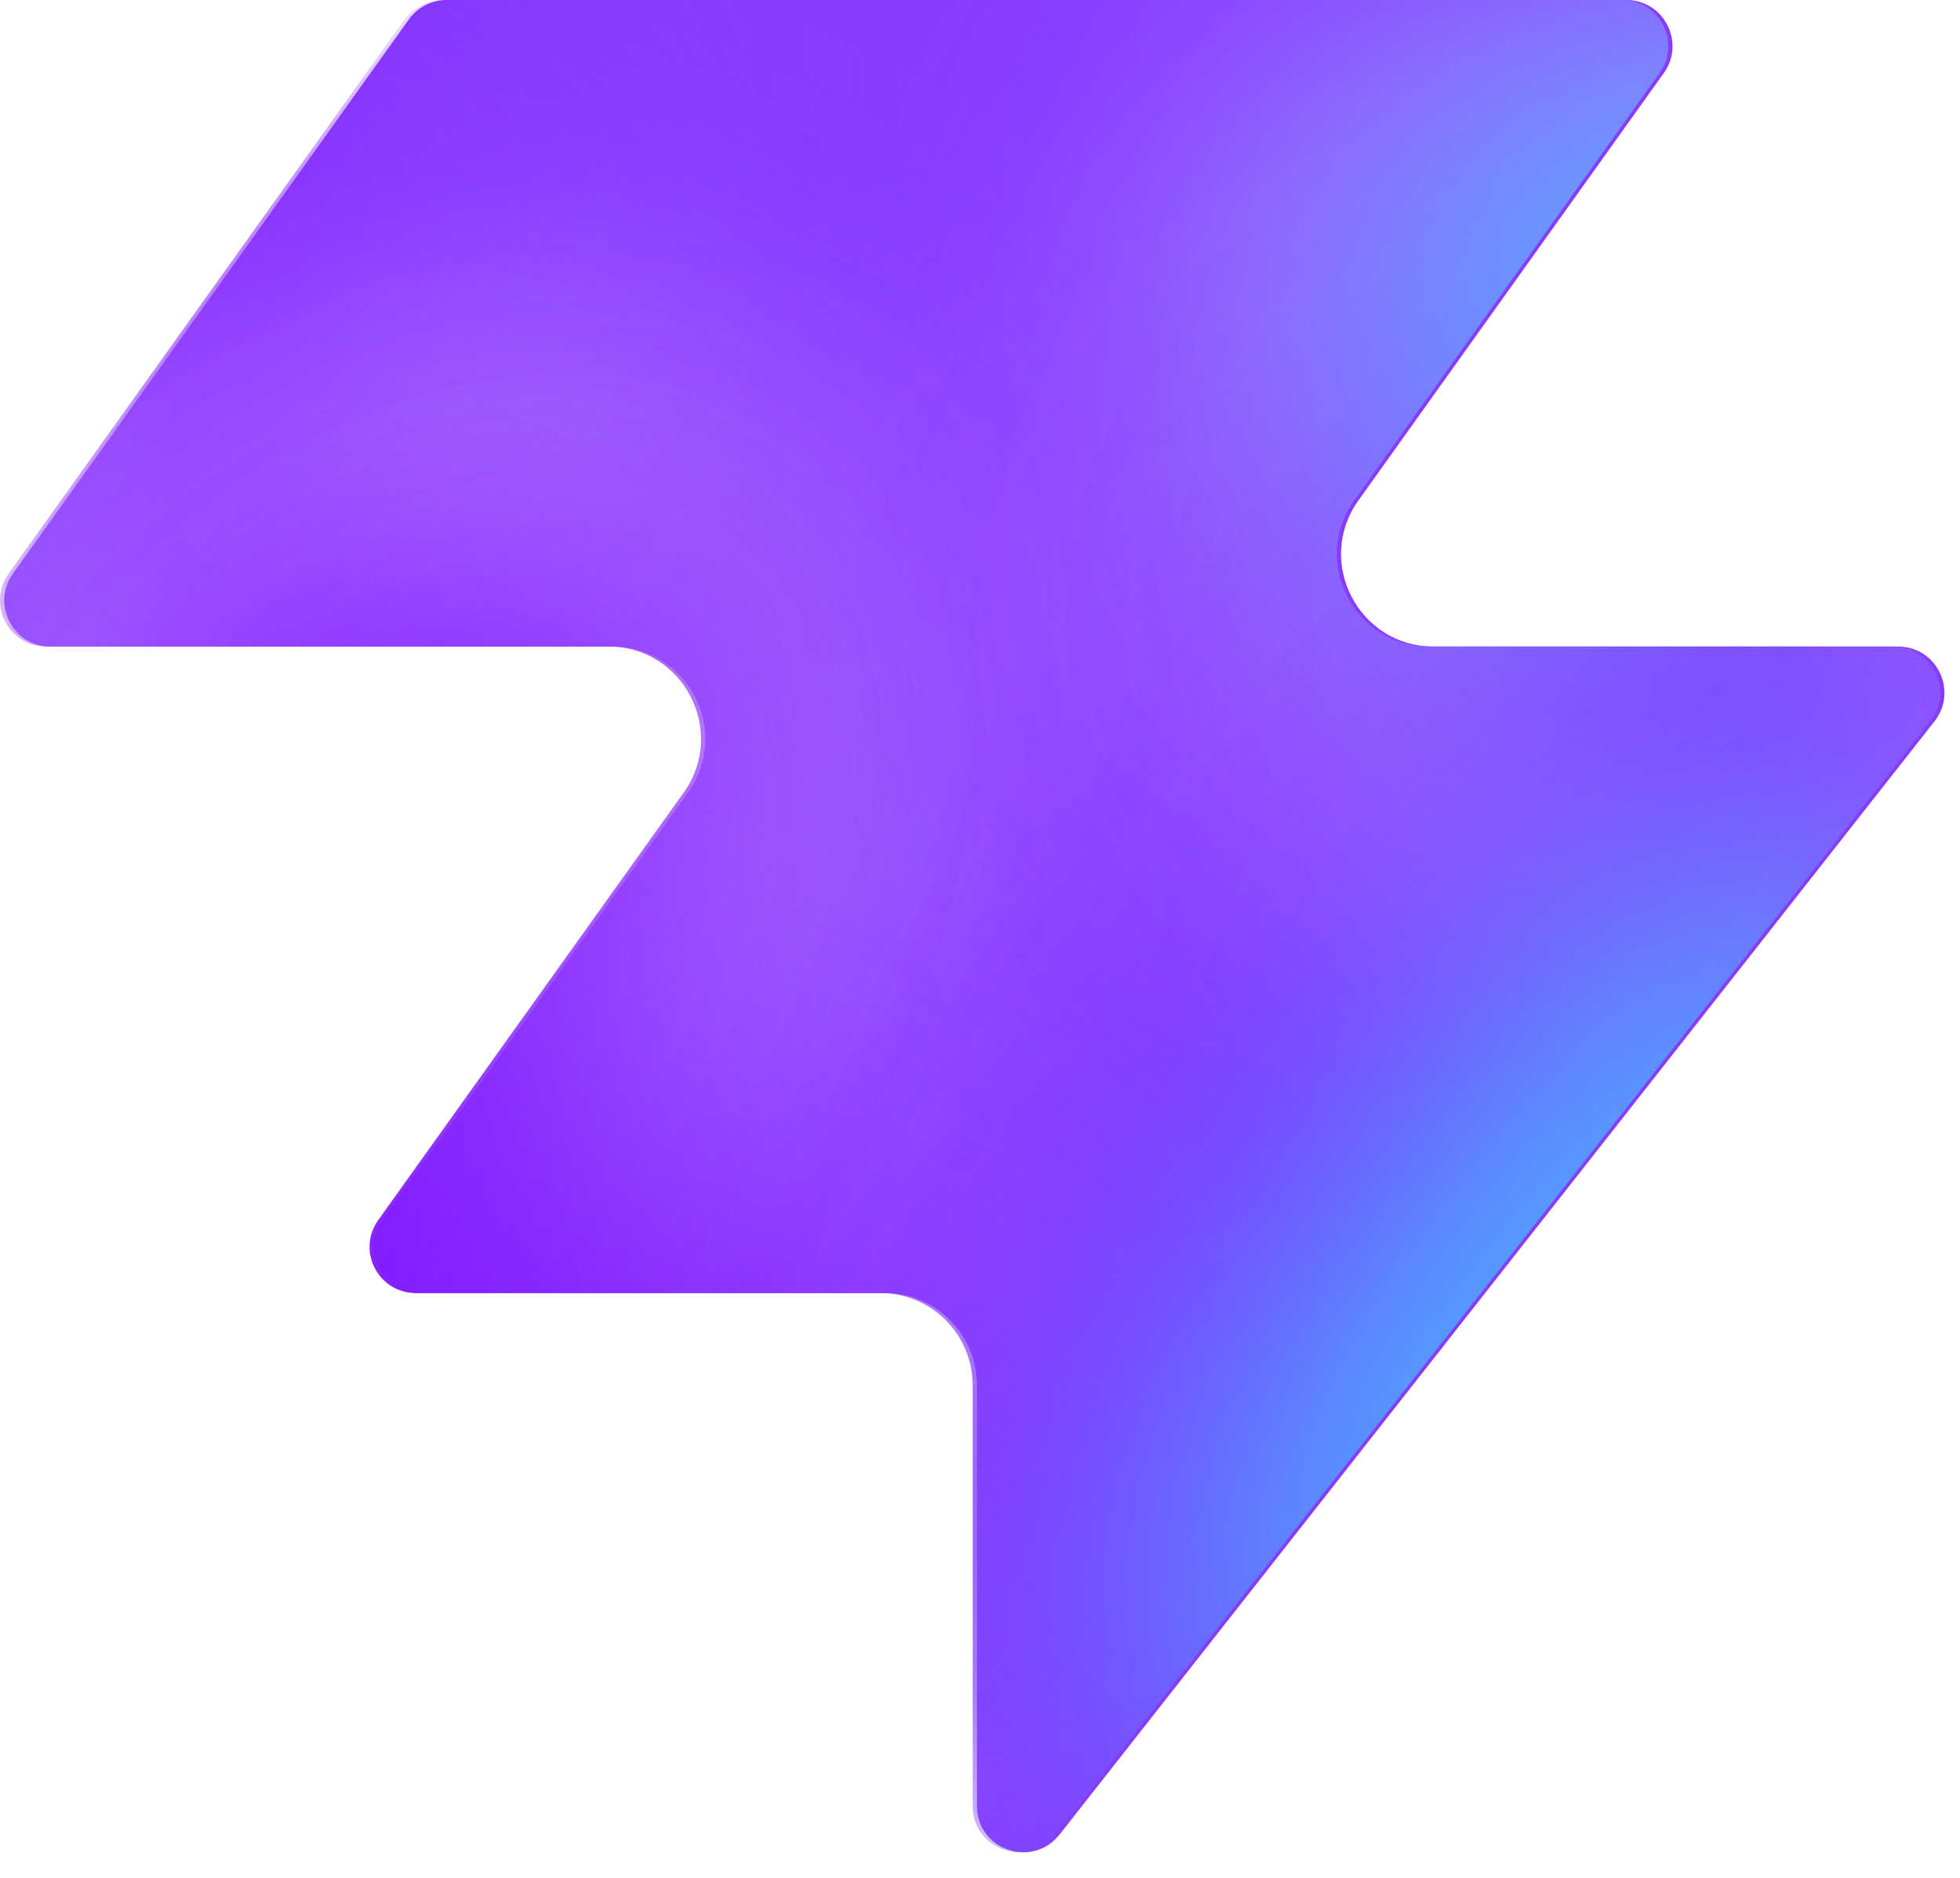
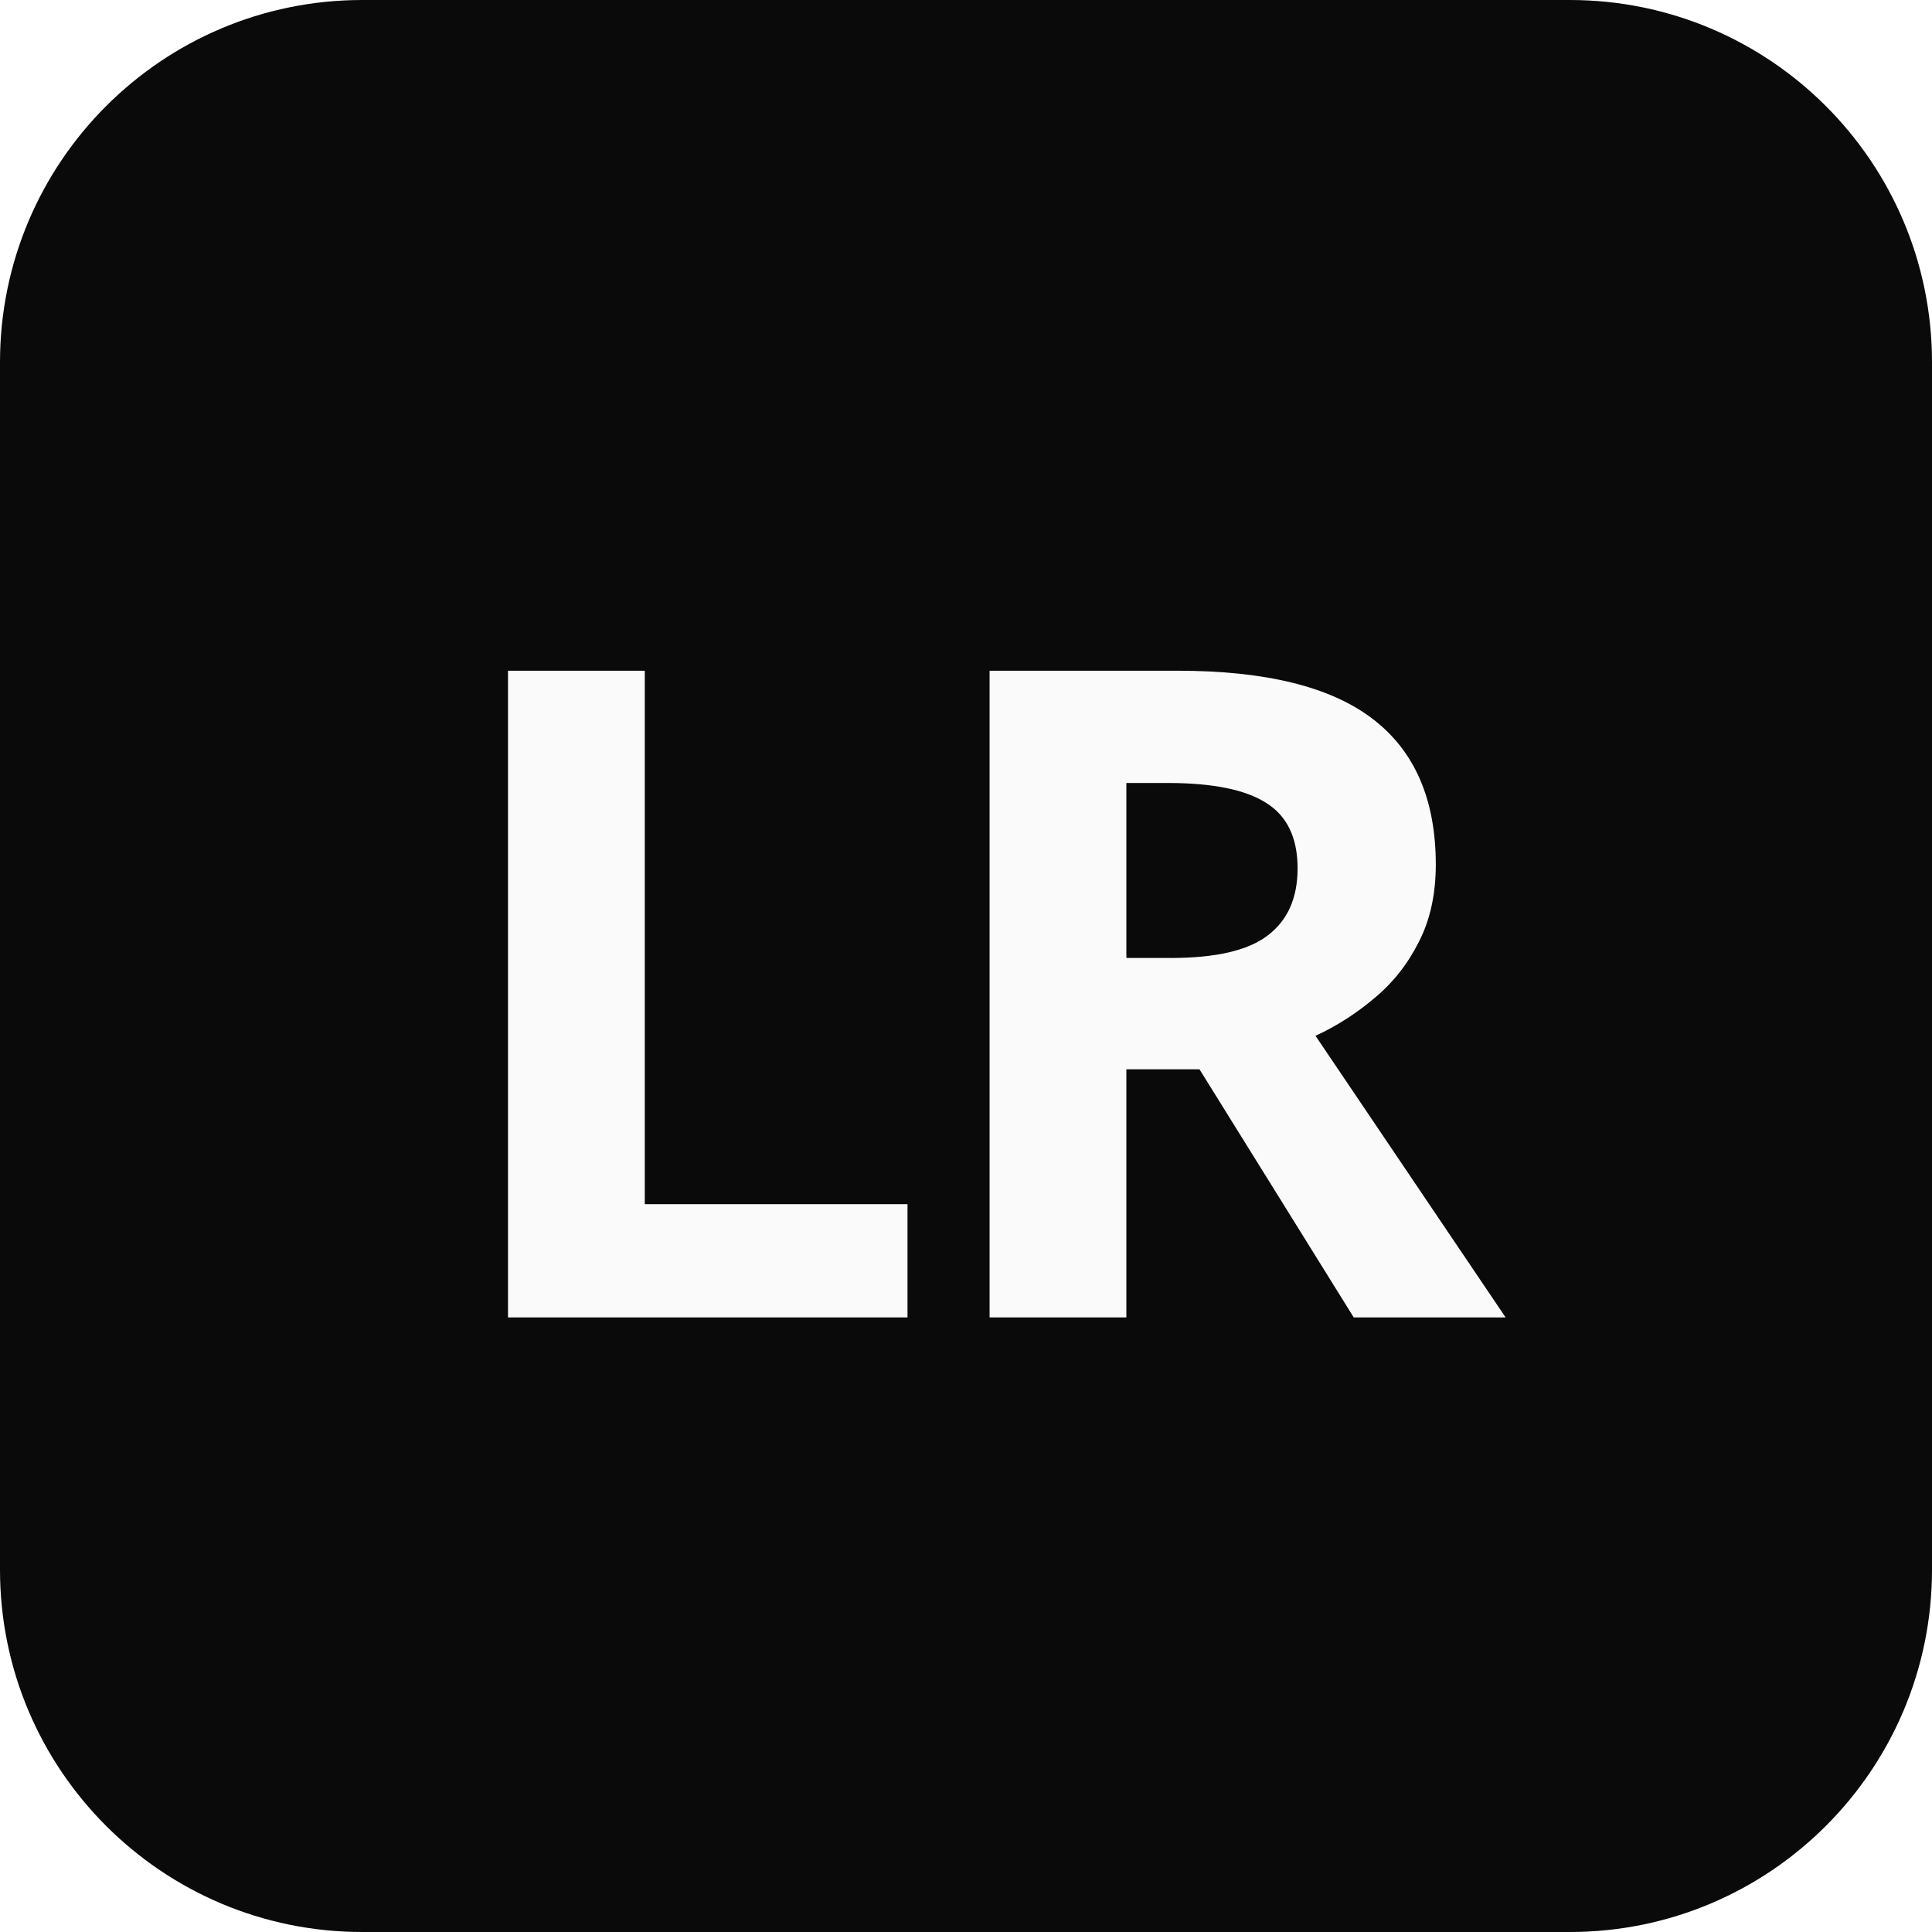
- <svg xmlns="http://www.w3.org/2000/svg" width="48" height="46" fill="none" viewBox="0 0 48 46">
-   <path fill="#863bff" d="M25.946 44.938c-.664.845-2.021.375-2.021-.698V33.937a2.26 2.26 0 0 0-2.262-2.262H10.287c-.92 0-1.456-1.04-.92-1.788l7.48-10.471c1.07-1.497 0-3.578-1.842-3.578H1.237c-.92 0-1.456-1.04-.92-1.788L10.013.474c.214-.297.556-.474.92-.474h28.894c.92 0 1.456 1.04.92 1.788l-7.48 10.471c-1.07 1.498 0 3.579 1.842 3.579h11.377c.943 0 1.473 1.088.89 1.83L25.947 44.94z" style="fill:#863bff;fill:color(display-p3 .525 .23 1);fill-opacity:1" />
-   <mask id="a" width="48" height="46" x="0" y="0" maskUnits="userSpaceOnUse" style="mask-type:alpha">
-     <path fill="#000" d="M25.842 44.938c-.664.844-2.021.375-2.021-.698V33.937a2.26 2.26 0 0 0-2.262-2.262H10.183c-.92 0-1.456-1.04-.92-1.788l7.48-10.471c1.07-1.498 0-3.579-1.842-3.579H1.133c-.92 0-1.456-1.04-.92-1.787L9.91.473c.214-.297.556-.474.92-.474h28.894c.92 0 1.456 1.04.92 1.788l-7.48 10.471c-1.07 1.498 0 3.578 1.842 3.578h11.377c.943 0 1.473 1.088.89 1.832L25.843 44.94z" style="fill:#000;fill-opacity:1" />
-   </mask>
-   <g mask="url(#a)">
-     <g filter="url(#b)">
-       <ellipse cx="5.508" cy="14.704" fill="#ede6ff" rx="5.508" ry="14.704" style="fill:#ede6ff;fill:color(display-p3 .927 .903 1);fill-opacity:1" transform="matrix(.00324 1 1 -.00324 -4.47 31.516)" />
-     </g>
-     <g filter="url(#c)">
-       <ellipse cx="10.399" cy="29.851" fill="#ede6ff" rx="10.399" ry="29.851" style="fill:#ede6ff;fill:color(display-p3 .927 .903 1);fill-opacity:1" transform="matrix(.00324 1 1 -.00324 -39.328 7.883)" />
-     </g>
-     <g filter="url(#d)">
-       <ellipse cx="5.508" cy="30.487" fill="#7e14ff" rx="5.508" ry="30.487" style="fill:#7e14ff;fill:color(display-p3 .492 .077 1);fill-opacity:1" transform="rotate(89.814 -25.913 -14.639)scale(1 -1)" />
-     </g>
-     <g filter="url(#e)">
-       <ellipse cx="5.508" cy="30.599" fill="#7e14ff" rx="5.508" ry="30.599" style="fill:#7e14ff;fill:color(display-p3 .492 .077 1);fill-opacity:1" transform="rotate(89.814 -32.644 -3.334)scale(1 -1)" />
-     </g>
-     <g filter="url(#f)">
-       <ellipse cx="5.508" cy="30.599" fill="#7e14ff" rx="5.508" ry="30.599" style="fill:#7e14ff;fill:color(display-p3 .492 .077 1);fill-opacity:1" transform="matrix(.00324 1 1 -.00324 -34.34 30.47)" />
-     </g>
-     <g filter="url(#g)">
-       <ellipse cx="14.072" cy="22.078" fill="#ede6ff" rx="14.072" ry="22.078" style="fill:#ede6ff;fill:color(display-p3 .927 .903 1);fill-opacity:1" transform="rotate(93.35 24.506 48.493)scale(-1 1)" />
-     </g>
-     <g filter="url(#h)">
-       <ellipse cx="3.47" cy="21.501" fill="#7e14ff" rx="3.47" ry="21.501" style="fill:#7e14ff;fill:color(display-p3 .492 .077 1);fill-opacity:1" transform="rotate(89.009 28.708 47.59)scale(-1 1)" />
-     </g>
-     <g filter="url(#i)">
-       <ellipse cx="3.47" cy="21.501" fill="#7e14ff" rx="3.47" ry="21.501" style="fill:#7e14ff;fill:color(display-p3 .492 .077 1);fill-opacity:1" transform="rotate(89.009 28.708 47.59)scale(-1 1)" />
-     </g>
-     <g filter="url(#j)">
-       <ellipse cx=".387" cy="8.972" fill="#7e14ff" rx="4.407" ry="29.108" style="fill:#7e14ff;fill:color(display-p3 .492 .077 1);fill-opacity:1" transform="rotate(39.51 .387 8.972)" />
-     </g>
-     <g filter="url(#k)">
-       <ellipse cx="47.523" cy="-6.092" fill="#7e14ff" rx="4.407" ry="29.108" style="fill:#7e14ff;fill:color(display-p3 .492 .077 1);fill-opacity:1" transform="rotate(37.892 47.523 -6.092)" />
-     </g>
-     <g filter="url(#l)">
-       <ellipse cx="41.412" cy="6.333" fill="#47bfff" rx="5.971" ry="9.665" style="fill:#47bfff;fill:color(display-p3 .28 .748 1);fill-opacity:1" transform="rotate(37.892 41.412 6.333)" />
-     </g>
-     <g filter="url(#m)">
-       <ellipse cx="-1.879" cy="38.332" fill="#7e14ff" rx="4.407" ry="29.108" style="fill:#7e14ff;fill:color(display-p3 .492 .077 1);fill-opacity:1" transform="rotate(37.892 -1.88 38.332)" />
-     </g>
-     <g filter="url(#n)">
-       <ellipse cx="-1.879" cy="38.332" fill="#7e14ff" rx="4.407" ry="29.108" style="fill:#7e14ff;fill:color(display-p3 .492 .077 1);fill-opacity:1" transform="rotate(37.892 -1.88 38.332)" />
-     </g>
-     <g filter="url(#o)">
-       <ellipse cx="35.651" cy="29.907" fill="#7e14ff" rx="4.407" ry="29.108" style="fill:#7e14ff;fill:color(display-p3 .492 .077 1);fill-opacity:1" transform="rotate(37.892 35.651 29.907)" />
-     </g>
-     <g filter="url(#p)">
-       <ellipse cx="38.418" cy="32.4" fill="#47bfff" rx="5.971" ry="15.297" style="fill:#47bfff;fill:color(display-p3 .28 .748 1);fill-opacity:1" transform="rotate(37.892 38.418 32.4)" />
-     </g>
-   </g>
-   <defs>
-     <filter id="b" width="60.045" height="41.654" x="-19.77" y="16.149" color-interpolation-filters="sRGB" filterUnits="userSpaceOnUse">
-       <feFlood flood-opacity="0" result="BackgroundImageFix" />
-       <feBlend in="SourceGraphic" in2="BackgroundImageFix" result="shape" />
-       <feGaussianBlur result="effect1_foregroundBlur_2002_17158" stdDeviation="7.659" />
-     </filter>
-     <filter id="c" width="90.34" height="51.437" x="-54.613" y="-7.533" color-interpolation-filters="sRGB" filterUnits="userSpaceOnUse">
-       <feFlood flood-opacity="0" result="BackgroundImageFix" />
-       <feBlend in="SourceGraphic" in2="BackgroundImageFix" result="shape" />
-       <feGaussianBlur result="effect1_foregroundBlur_2002_17158" stdDeviation="7.659" />
-     </filter>
-     <filter id="d" width="79.355" height="29.4" x="-49.64" y="2.03" color-interpolation-filters="sRGB" filterUnits="userSpaceOnUse">
-       <feFlood flood-opacity="0" result="BackgroundImageFix" />
-       <feBlend in="SourceGraphic" in2="BackgroundImageFix" result="shape" />
-       <feGaussianBlur result="effect1_foregroundBlur_2002_17158" stdDeviation="4.596" />
-     </filter>
-     <filter id="e" width="79.579" height="29.4" x="-45.045" y="20.029" color-interpolation-filters="sRGB" filterUnits="userSpaceOnUse">
-       <feFlood flood-opacity="0" result="BackgroundImageFix" />
-       <feBlend in="SourceGraphic" in2="BackgroundImageFix" result="shape" />
-       <feGaussianBlur result="effect1_foregroundBlur_2002_17158" stdDeviation="4.596" />
-     </filter>
-     <filter id="f" width="79.579" height="29.4" x="-43.513" y="21.178" color-interpolation-filters="sRGB" filterUnits="userSpaceOnUse">
-       <feFlood flood-opacity="0" result="BackgroundImageFix" />
-       <feBlend in="SourceGraphic" in2="BackgroundImageFix" result="shape" />
-       <feGaussianBlur result="effect1_foregroundBlur_2002_17158" stdDeviation="4.596" />
-     </filter>
-     <filter id="g" width="74.749" height="58.852" x="15.756" y="-17.901" color-interpolation-filters="sRGB" filterUnits="userSpaceOnUse">
-       <feFlood flood-opacity="0" result="BackgroundImageFix" />
-       <feBlend in="SourceGraphic" in2="BackgroundImageFix" result="shape" />
-       <feGaussianBlur result="effect1_foregroundBlur_2002_17158" stdDeviation="7.659" />
-     </filter>
-     <filter id="h" width="61.377" height="25.362" x="23.548" y="2.284" color-interpolation-filters="sRGB" filterUnits="userSpaceOnUse">
-       <feFlood flood-opacity="0" result="BackgroundImageFix" />
-       <feBlend in="SourceGraphic" in2="BackgroundImageFix" result="shape" />
-       <feGaussianBlur result="effect1_foregroundBlur_2002_17158" stdDeviation="4.596" />
-     </filter>
-     <filter id="i" width="61.377" height="25.362" x="23.548" y="2.284" color-interpolation-filters="sRGB" filterUnits="userSpaceOnUse">
-       <feFlood flood-opacity="0" result="BackgroundImageFix" />
-       <feBlend in="SourceGraphic" in2="BackgroundImageFix" result="shape" />
-       <feGaussianBlur result="effect1_foregroundBlur_2002_17158" stdDeviation="4.596" />
-     </filter>
-     <filter id="j" width="56.045" height="63.649" x="-27.636" y="-22.853" color-interpolation-filters="sRGB" filterUnits="userSpaceOnUse">
-       <feFlood flood-opacity="0" result="BackgroundImageFix" />
-       <feBlend in="SourceGraphic" in2="BackgroundImageFix" result="shape" />
-       <feGaussianBlur result="effect1_foregroundBlur_2002_17158" stdDeviation="4.596" />
-     </filter>
-     <filter id="k" width="54.814" height="64.646" x="20.116" y="-38.415" color-interpolation-filters="sRGB" filterUnits="userSpaceOnUse">
-       <feFlood flood-opacity="0" result="BackgroundImageFix" />
-       <feBlend in="SourceGraphic" in2="BackgroundImageFix" result="shape" />
-       <feGaussianBlur result="effect1_foregroundBlur_2002_17158" stdDeviation="4.596" />
-     </filter>
-     <filter id="l" width="33.541" height="35.313" x="24.641" y="-11.323" color-interpolation-filters="sRGB" filterUnits="userSpaceOnUse">
-       <feFlood flood-opacity="0" result="BackgroundImageFix" />
-       <feBlend in="SourceGraphic" in2="BackgroundImageFix" result="shape" />
-       <feGaussianBlur result="effect1_foregroundBlur_2002_17158" stdDeviation="4.596" />
-     </filter>
-     <filter id="m" width="54.814" height="64.646" x="-29.286" y="6.009" color-interpolation-filters="sRGB" filterUnits="userSpaceOnUse">
-       <feFlood flood-opacity="0" result="BackgroundImageFix" />
-       <feBlend in="SourceGraphic" in2="BackgroundImageFix" result="shape" />
-       <feGaussianBlur result="effect1_foregroundBlur_2002_17158" stdDeviation="4.596" />
-     </filter>
-     <filter id="n" width="54.814" height="64.646" x="-29.286" y="6.009" color-interpolation-filters="sRGB" filterUnits="userSpaceOnUse">
-       <feFlood flood-opacity="0" result="BackgroundImageFix" />
-       <feBlend in="SourceGraphic" in2="BackgroundImageFix" result="shape" />
-       <feGaussianBlur result="effect1_foregroundBlur_2002_17158" stdDeviation="4.596" />
-     </filter>
-     <filter id="o" width="54.814" height="64.646" x="8.244" y="-2.416" color-interpolation-filters="sRGB" filterUnits="userSpaceOnUse">
-       <feFlood flood-opacity="0" result="BackgroundImageFix" />
-       <feBlend in="SourceGraphic" in2="BackgroundImageFix" result="shape" />
-       <feGaussianBlur result="effect1_foregroundBlur_2002_17158" stdDeviation="4.596" />
-     </filter>
-     <filter id="p" width="39.409" height="43.623" x="18.713" y="10.588" color-interpolation-filters="sRGB" filterUnits="userSpaceOnUse">
-       <feFlood flood-opacity="0" result="BackgroundImageFix" />
-       <feBlend in="SourceGraphic" in2="BackgroundImageFix" result="shape" />
-       <feGaussianBlur result="effect1_foregroundBlur_2002_17158" stdDeviation="4.596" />
-     </filter>
-   </defs>
+ <svg xmlns="http://www.w3.org/2000/svg" viewBox="0 0 64 64">
+   <rect width="64" height="64" rx="12" fill="#0a0a0a" />
+   <text x="50%" y="50%" text-anchor="middle" dominant-baseline="central" font-family="'Space Grotesk', system-ui, sans-serif" font-weight="700" font-size="30" fill="#fafafa" letter-spacing="-1">LR</text>
</svg>
